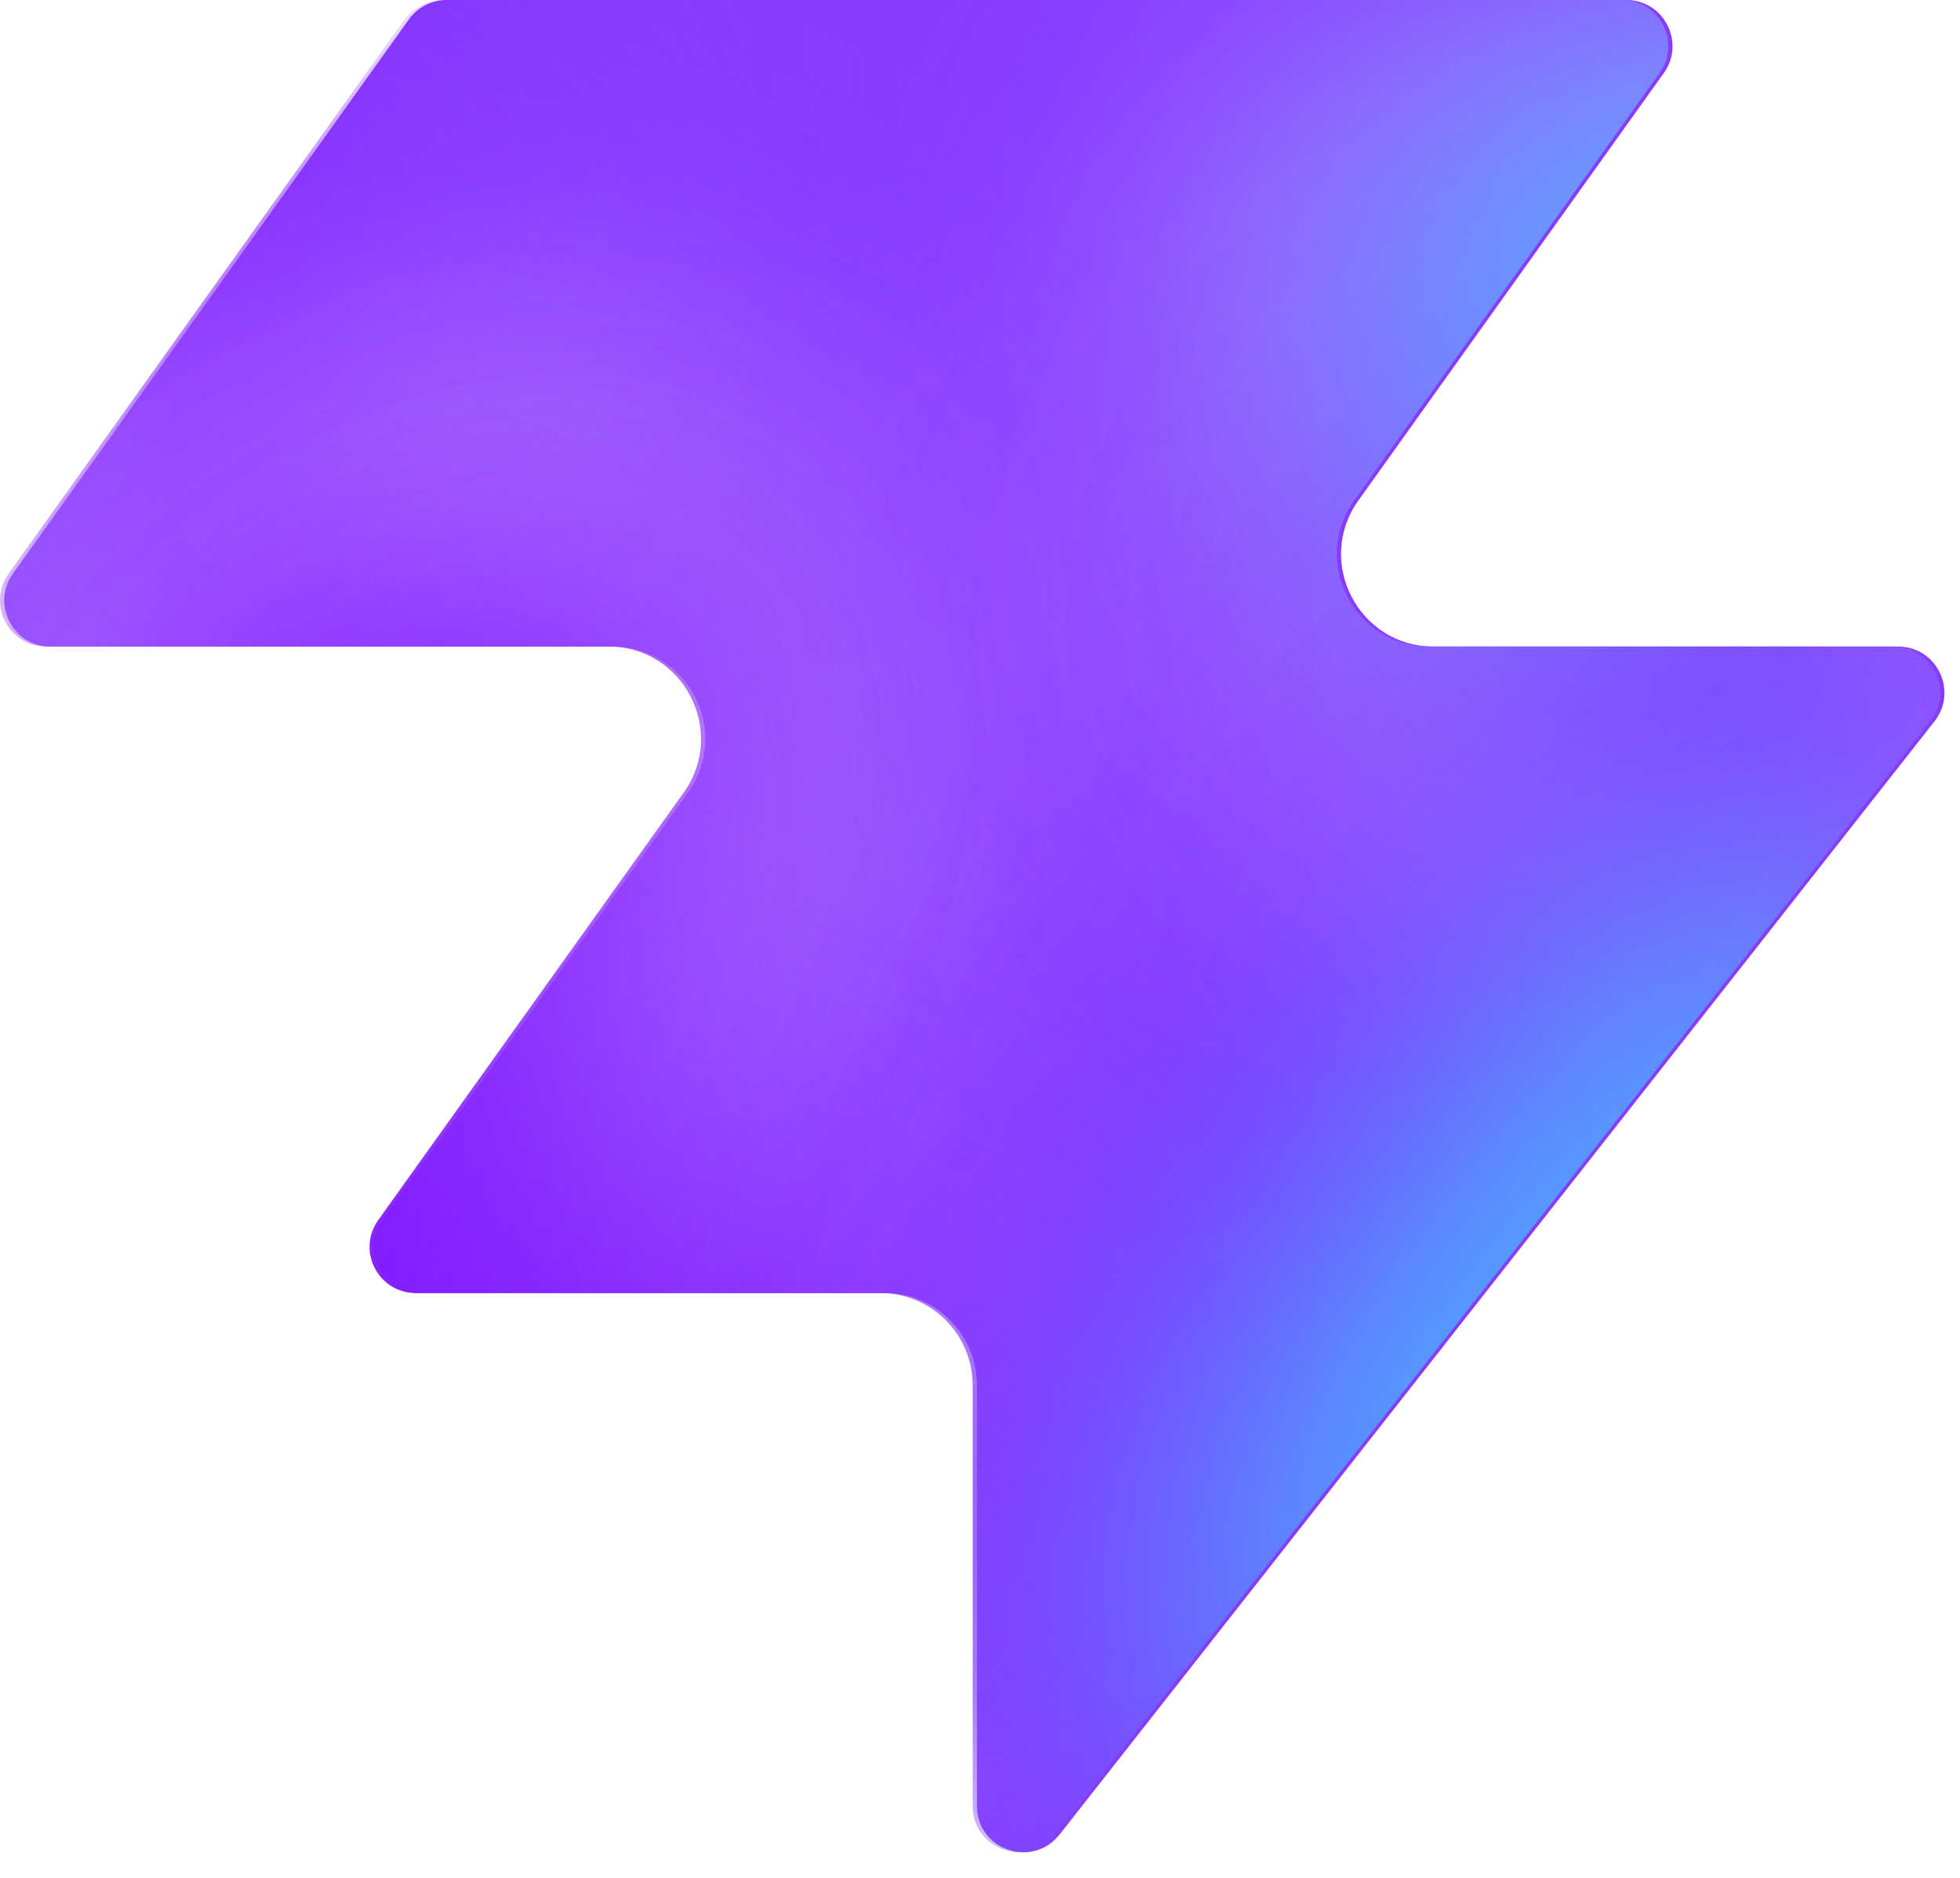
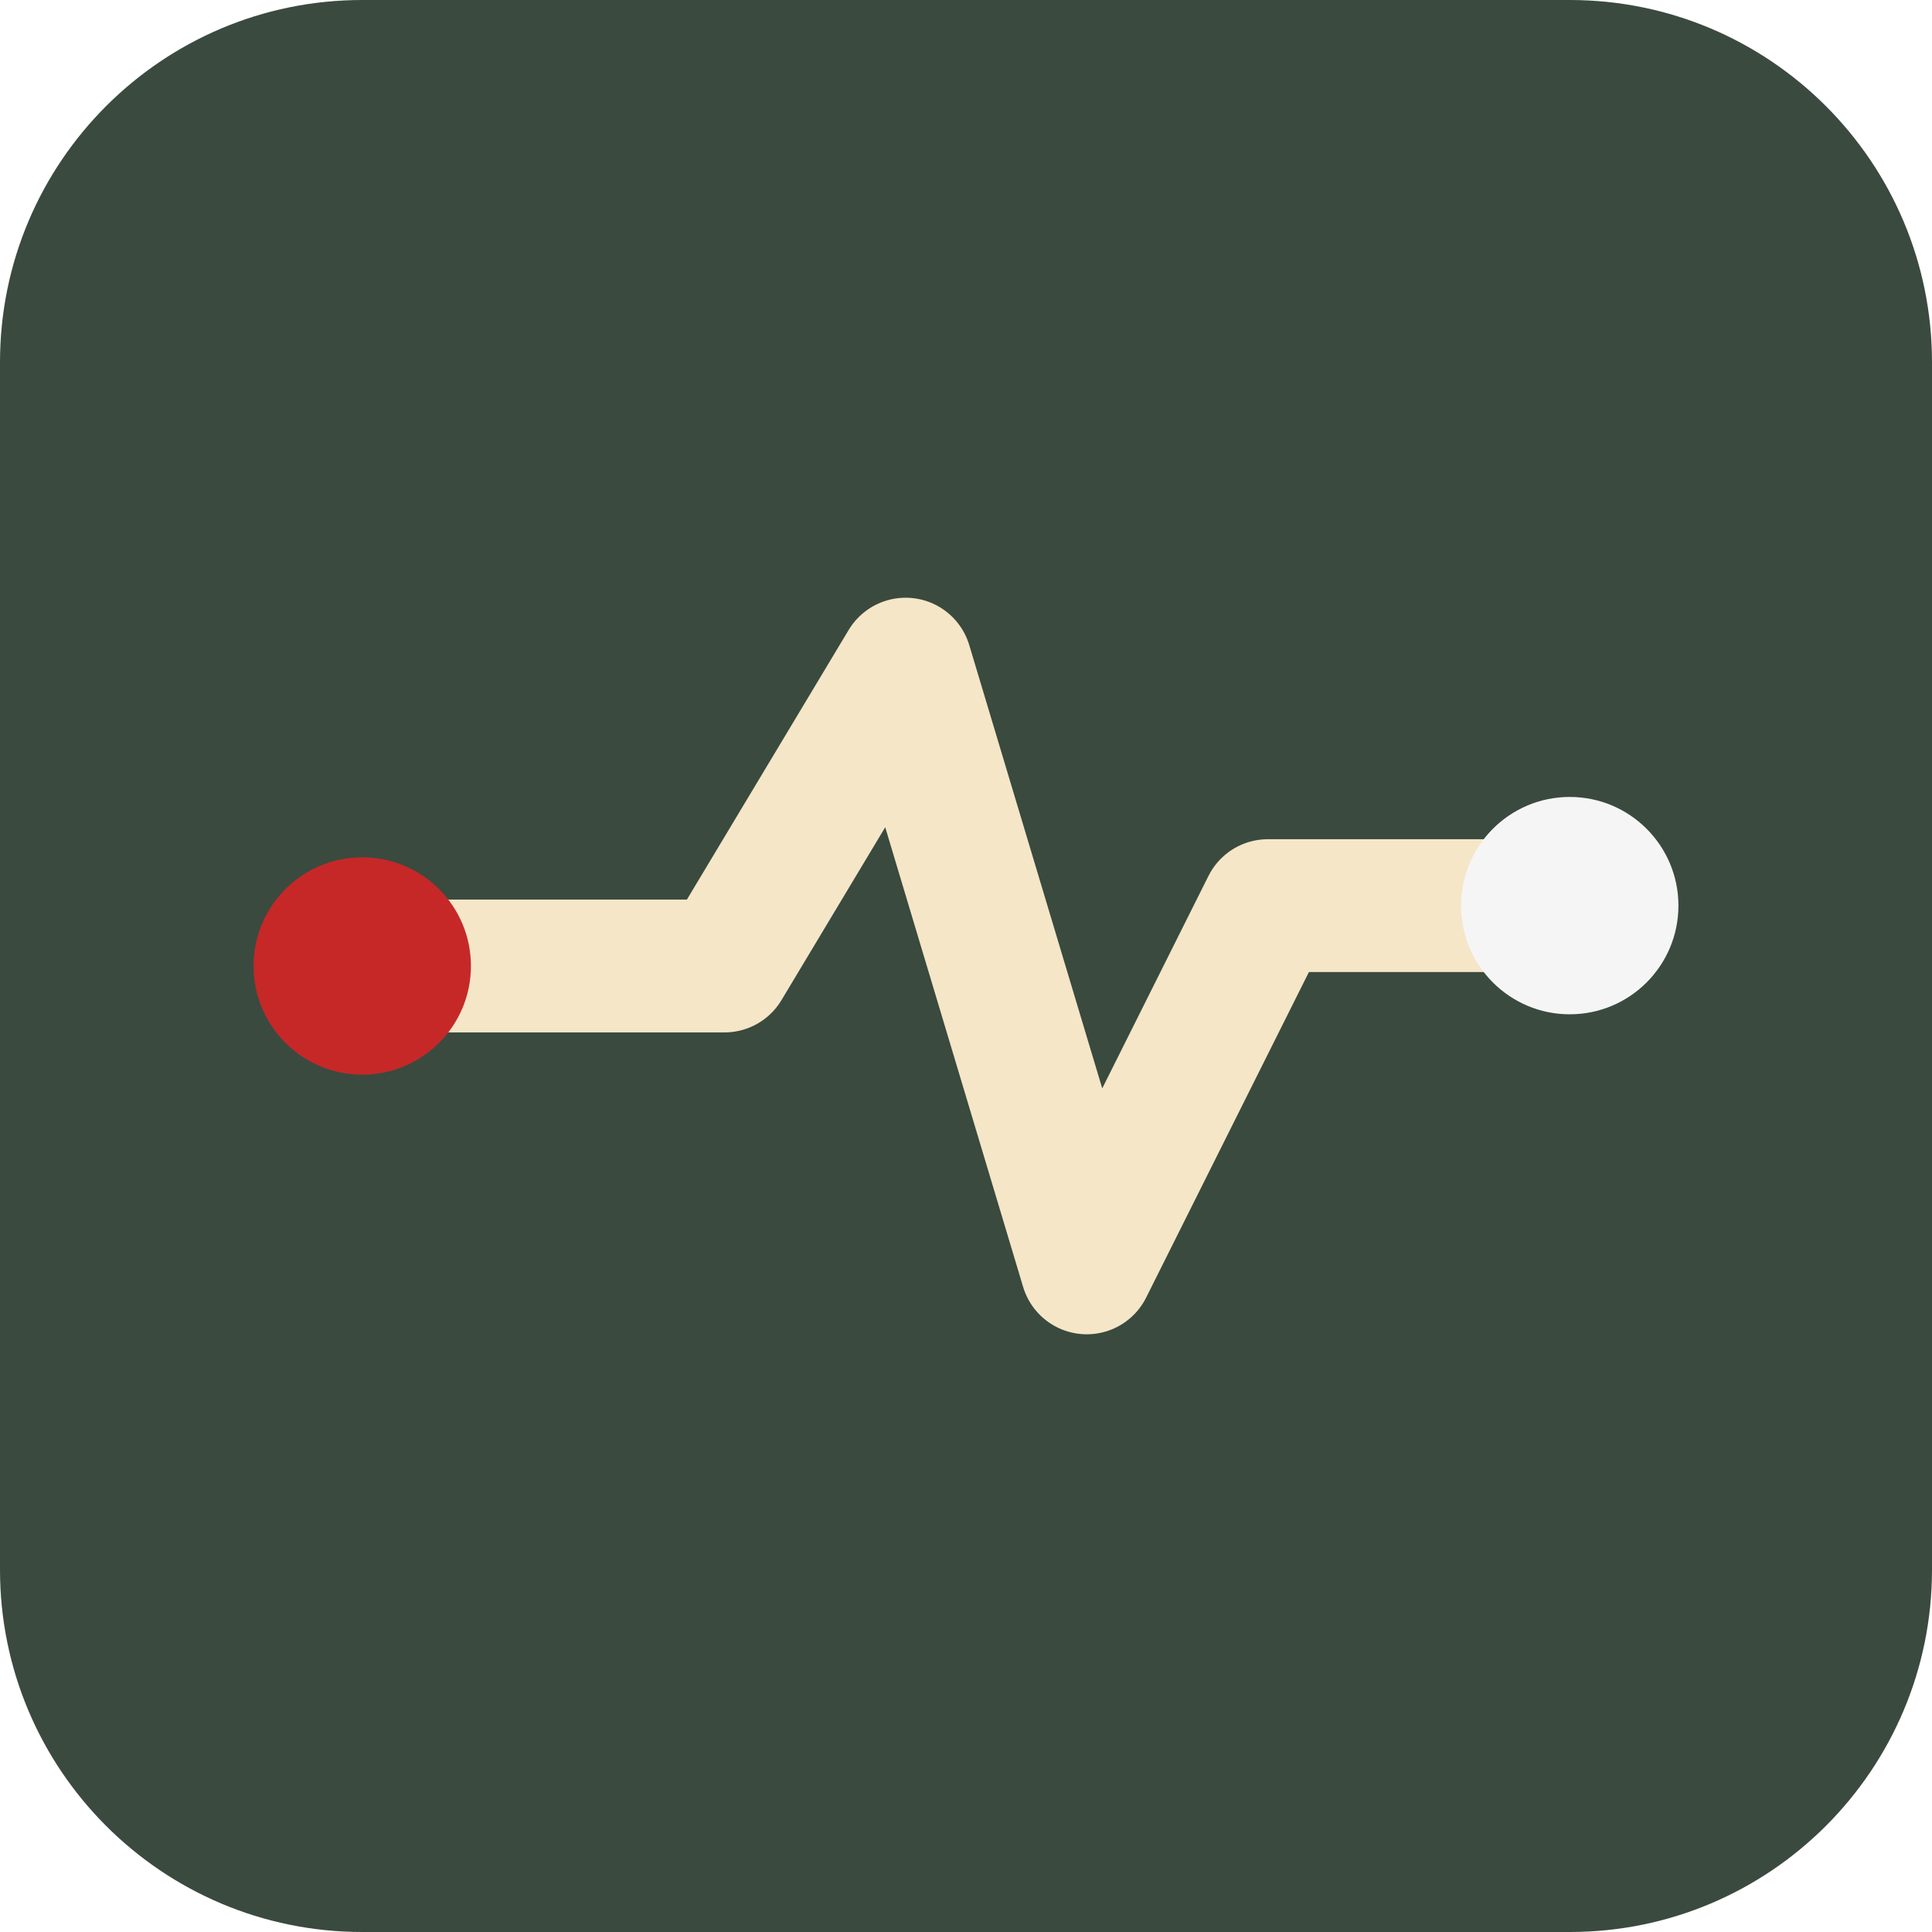
- <svg xmlns="http://www.w3.org/2000/svg" width="48" height="46" fill="none" viewBox="0 0 48 46">
-   <path fill="#863bff" d="M25.946 44.938c-.664.845-2.021.375-2.021-.698V33.937a2.26 2.26 0 0 0-2.262-2.262H10.287c-.92 0-1.456-1.04-.92-1.788l7.48-10.471c1.07-1.497 0-3.578-1.842-3.578H1.237c-.92 0-1.456-1.04-.92-1.788L10.013.474c.214-.297.556-.474.92-.474h28.894c.92 0 1.456 1.04.92 1.788l-7.48 10.471c-1.07 1.498 0 3.579 1.842 3.579h11.377c.943 0 1.473 1.088.89 1.83L25.947 44.94z" style="fill:#863bff;fill:color(display-p3 .525 .23 1);fill-opacity:1" />
-   <mask id="a" width="48" height="46" x="0" y="0" maskUnits="userSpaceOnUse" style="mask-type:alpha">
-     <path fill="#000" d="M25.842 44.938c-.664.844-2.021.375-2.021-.698V33.937a2.26 2.26 0 0 0-2.262-2.262H10.183c-.92 0-1.456-1.04-.92-1.788l7.48-10.471c1.07-1.498 0-3.579-1.842-3.579H1.133c-.92 0-1.456-1.04-.92-1.787L9.91.473c.214-.297.556-.474.92-.474h28.894c.92 0 1.456 1.04.92 1.788l-7.48 10.471c-1.07 1.498 0 3.578 1.842 3.578h11.377c.943 0 1.473 1.088.89 1.832L25.843 44.94z" style="fill:#000;fill-opacity:1" />
-   </mask>
-   <g mask="url(#a)">
-     <g filter="url(#b)">
-       <ellipse cx="5.508" cy="14.704" fill="#ede6ff" rx="5.508" ry="14.704" style="fill:#ede6ff;fill:color(display-p3 .927 .903 1);fill-opacity:1" transform="matrix(.00324 1 1 -.00324 -4.47 31.516)" />
-     </g>
-     <g filter="url(#c)">
-       <ellipse cx="10.399" cy="29.851" fill="#ede6ff" rx="10.399" ry="29.851" style="fill:#ede6ff;fill:color(display-p3 .927 .903 1);fill-opacity:1" transform="matrix(.00324 1 1 -.00324 -39.328 7.883)" />
-     </g>
-     <g filter="url(#d)">
-       <ellipse cx="5.508" cy="30.487" fill="#7e14ff" rx="5.508" ry="30.487" style="fill:#7e14ff;fill:color(display-p3 .492 .077 1);fill-opacity:1" transform="rotate(89.814 -25.913 -14.639)scale(1 -1)" />
-     </g>
-     <g filter="url(#e)">
-       <ellipse cx="5.508" cy="30.599" fill="#7e14ff" rx="5.508" ry="30.599" style="fill:#7e14ff;fill:color(display-p3 .492 .077 1);fill-opacity:1" transform="rotate(89.814 -32.644 -3.334)scale(1 -1)" />
-     </g>
-     <g filter="url(#f)">
-       <ellipse cx="5.508" cy="30.599" fill="#7e14ff" rx="5.508" ry="30.599" style="fill:#7e14ff;fill:color(display-p3 .492 .077 1);fill-opacity:1" transform="matrix(.00324 1 1 -.00324 -34.34 30.47)" />
-     </g>
-     <g filter="url(#g)">
-       <ellipse cx="14.072" cy="22.078" fill="#ede6ff" rx="14.072" ry="22.078" style="fill:#ede6ff;fill:color(display-p3 .927 .903 1);fill-opacity:1" transform="rotate(93.35 24.506 48.493)scale(-1 1)" />
-     </g>
-     <g filter="url(#h)">
-       <ellipse cx="3.47" cy="21.501" fill="#7e14ff" rx="3.47" ry="21.501" style="fill:#7e14ff;fill:color(display-p3 .492 .077 1);fill-opacity:1" transform="rotate(89.009 28.708 47.59)scale(-1 1)" />
-     </g>
-     <g filter="url(#i)">
-       <ellipse cx="3.47" cy="21.501" fill="#7e14ff" rx="3.47" ry="21.501" style="fill:#7e14ff;fill:color(display-p3 .492 .077 1);fill-opacity:1" transform="rotate(89.009 28.708 47.59)scale(-1 1)" />
-     </g>
-     <g filter="url(#j)">
-       <ellipse cx=".387" cy="8.972" fill="#7e14ff" rx="4.407" ry="29.108" style="fill:#7e14ff;fill:color(display-p3 .492 .077 1);fill-opacity:1" transform="rotate(39.51 .387 8.972)" />
-     </g>
-     <g filter="url(#k)">
-       <ellipse cx="47.523" cy="-6.092" fill="#7e14ff" rx="4.407" ry="29.108" style="fill:#7e14ff;fill:color(display-p3 .492 .077 1);fill-opacity:1" transform="rotate(37.892 47.523 -6.092)" />
-     </g>
-     <g filter="url(#l)">
-       <ellipse cx="41.412" cy="6.333" fill="#47bfff" rx="5.971" ry="9.665" style="fill:#47bfff;fill:color(display-p3 .28 .748 1);fill-opacity:1" transform="rotate(37.892 41.412 6.333)" />
-     </g>
-     <g filter="url(#m)">
-       <ellipse cx="-1.879" cy="38.332" fill="#7e14ff" rx="4.407" ry="29.108" style="fill:#7e14ff;fill:color(display-p3 .492 .077 1);fill-opacity:1" transform="rotate(37.892 -1.88 38.332)" />
-     </g>
-     <g filter="url(#n)">
-       <ellipse cx="-1.879" cy="38.332" fill="#7e14ff" rx="4.407" ry="29.108" style="fill:#7e14ff;fill:color(display-p3 .492 .077 1);fill-opacity:1" transform="rotate(37.892 -1.88 38.332)" />
-     </g>
-     <g filter="url(#o)">
-       <ellipse cx="35.651" cy="29.907" fill="#7e14ff" rx="4.407" ry="29.108" style="fill:#7e14ff;fill:color(display-p3 .492 .077 1);fill-opacity:1" transform="rotate(37.892 35.651 29.907)" />
-     </g>
-     <g filter="url(#p)">
-       <ellipse cx="38.418" cy="32.4" fill="#47bfff" rx="5.971" ry="15.297" style="fill:#47bfff;fill:color(display-p3 .28 .748 1);fill-opacity:1" transform="rotate(37.892 38.418 32.4)" />
-     </g>
-   </g>
-   <defs>
-     <filter id="b" width="60.045" height="41.654" x="-19.77" y="16.149" color-interpolation-filters="sRGB" filterUnits="userSpaceOnUse">
-       <feFlood flood-opacity="0" result="BackgroundImageFix" />
-       <feBlend in="SourceGraphic" in2="BackgroundImageFix" result="shape" />
-       <feGaussianBlur result="effect1_foregroundBlur_2002_17158" stdDeviation="7.659" />
-     </filter>
-     <filter id="c" width="90.34" height="51.437" x="-54.613" y="-7.533" color-interpolation-filters="sRGB" filterUnits="userSpaceOnUse">
-       <feFlood flood-opacity="0" result="BackgroundImageFix" />
-       <feBlend in="SourceGraphic" in2="BackgroundImageFix" result="shape" />
-       <feGaussianBlur result="effect1_foregroundBlur_2002_17158" stdDeviation="7.659" />
-     </filter>
-     <filter id="d" width="79.355" height="29.4" x="-49.64" y="2.03" color-interpolation-filters="sRGB" filterUnits="userSpaceOnUse">
-       <feFlood flood-opacity="0" result="BackgroundImageFix" />
-       <feBlend in="SourceGraphic" in2="BackgroundImageFix" result="shape" />
-       <feGaussianBlur result="effect1_foregroundBlur_2002_17158" stdDeviation="4.596" />
-     </filter>
-     <filter id="e" width="79.579" height="29.4" x="-45.045" y="20.029" color-interpolation-filters="sRGB" filterUnits="userSpaceOnUse">
-       <feFlood flood-opacity="0" result="BackgroundImageFix" />
-       <feBlend in="SourceGraphic" in2="BackgroundImageFix" result="shape" />
-       <feGaussianBlur result="effect1_foregroundBlur_2002_17158" stdDeviation="4.596" />
-     </filter>
-     <filter id="f" width="79.579" height="29.4" x="-43.513" y="21.178" color-interpolation-filters="sRGB" filterUnits="userSpaceOnUse">
-       <feFlood flood-opacity="0" result="BackgroundImageFix" />
-       <feBlend in="SourceGraphic" in2="BackgroundImageFix" result="shape" />
-       <feGaussianBlur result="effect1_foregroundBlur_2002_17158" stdDeviation="4.596" />
-     </filter>
-     <filter id="g" width="74.749" height="58.852" x="15.756" y="-17.901" color-interpolation-filters="sRGB" filterUnits="userSpaceOnUse">
-       <feFlood flood-opacity="0" result="BackgroundImageFix" />
-       <feBlend in="SourceGraphic" in2="BackgroundImageFix" result="shape" />
-       <feGaussianBlur result="effect1_foregroundBlur_2002_17158" stdDeviation="7.659" />
-     </filter>
-     <filter id="h" width="61.377" height="25.362" x="23.548" y="2.284" color-interpolation-filters="sRGB" filterUnits="userSpaceOnUse">
-       <feFlood flood-opacity="0" result="BackgroundImageFix" />
-       <feBlend in="SourceGraphic" in2="BackgroundImageFix" result="shape" />
-       <feGaussianBlur result="effect1_foregroundBlur_2002_17158" stdDeviation="4.596" />
-     </filter>
-     <filter id="i" width="61.377" height="25.362" x="23.548" y="2.284" color-interpolation-filters="sRGB" filterUnits="userSpaceOnUse">
-       <feFlood flood-opacity="0" result="BackgroundImageFix" />
-       <feBlend in="SourceGraphic" in2="BackgroundImageFix" result="shape" />
-       <feGaussianBlur result="effect1_foregroundBlur_2002_17158" stdDeviation="4.596" />
-     </filter>
-     <filter id="j" width="56.045" height="63.649" x="-27.636" y="-22.853" color-interpolation-filters="sRGB" filterUnits="userSpaceOnUse">
-       <feFlood flood-opacity="0" result="BackgroundImageFix" />
-       <feBlend in="SourceGraphic" in2="BackgroundImageFix" result="shape" />
-       <feGaussianBlur result="effect1_foregroundBlur_2002_17158" stdDeviation="4.596" />
-     </filter>
-     <filter id="k" width="54.814" height="64.646" x="20.116" y="-38.415" color-interpolation-filters="sRGB" filterUnits="userSpaceOnUse">
-       <feFlood flood-opacity="0" result="BackgroundImageFix" />
-       <feBlend in="SourceGraphic" in2="BackgroundImageFix" result="shape" />
-       <feGaussianBlur result="effect1_foregroundBlur_2002_17158" stdDeviation="4.596" />
-     </filter>
-     <filter id="l" width="33.541" height="35.313" x="24.641" y="-11.323" color-interpolation-filters="sRGB" filterUnits="userSpaceOnUse">
-       <feFlood flood-opacity="0" result="BackgroundImageFix" />
-       <feBlend in="SourceGraphic" in2="BackgroundImageFix" result="shape" />
-       <feGaussianBlur result="effect1_foregroundBlur_2002_17158" stdDeviation="4.596" />
-     </filter>
-     <filter id="m" width="54.814" height="64.646" x="-29.286" y="6.009" color-interpolation-filters="sRGB" filterUnits="userSpaceOnUse">
-       <feFlood flood-opacity="0" result="BackgroundImageFix" />
-       <feBlend in="SourceGraphic" in2="BackgroundImageFix" result="shape" />
-       <feGaussianBlur result="effect1_foregroundBlur_2002_17158" stdDeviation="4.596" />
-     </filter>
-     <filter id="n" width="54.814" height="64.646" x="-29.286" y="6.009" color-interpolation-filters="sRGB" filterUnits="userSpaceOnUse">
-       <feFlood flood-opacity="0" result="BackgroundImageFix" />
-       <feBlend in="SourceGraphic" in2="BackgroundImageFix" result="shape" />
-       <feGaussianBlur result="effect1_foregroundBlur_2002_17158" stdDeviation="4.596" />
-     </filter>
-     <filter id="o" width="54.814" height="64.646" x="8.244" y="-2.416" color-interpolation-filters="sRGB" filterUnits="userSpaceOnUse">
-       <feFlood flood-opacity="0" result="BackgroundImageFix" />
-       <feBlend in="SourceGraphic" in2="BackgroundImageFix" result="shape" />
-       <feGaussianBlur result="effect1_foregroundBlur_2002_17158" stdDeviation="4.596" />
-     </filter>
-     <filter id="p" width="39.409" height="43.623" x="18.713" y="10.588" color-interpolation-filters="sRGB" filterUnits="userSpaceOnUse">
-       <feFlood flood-opacity="0" result="BackgroundImageFix" />
-       <feBlend in="SourceGraphic" in2="BackgroundImageFix" result="shape" />
-       <feGaussianBlur result="effect1_foregroundBlur_2002_17158" stdDeviation="4.596" />
-     </filter>
-   </defs>
+ <svg xmlns="http://www.w3.org/2000/svg" viewBox="0 0 32 32">
+   <rect width="32" height="32" rx="6" fill="#3a4a3f" />
+   <path d="M6 16h6l3-5 3 10 3-6h5" fill="none" stroke="#f5e6c8" stroke-width="2.2" stroke-linecap="round" stroke-linejoin="round" />
+   <circle cx="6" cy="16" r="1.8" fill="#c62828" />
+   <circle cx="26" cy="15" r="1.8" fill="#f5f5f5" />
</svg>
